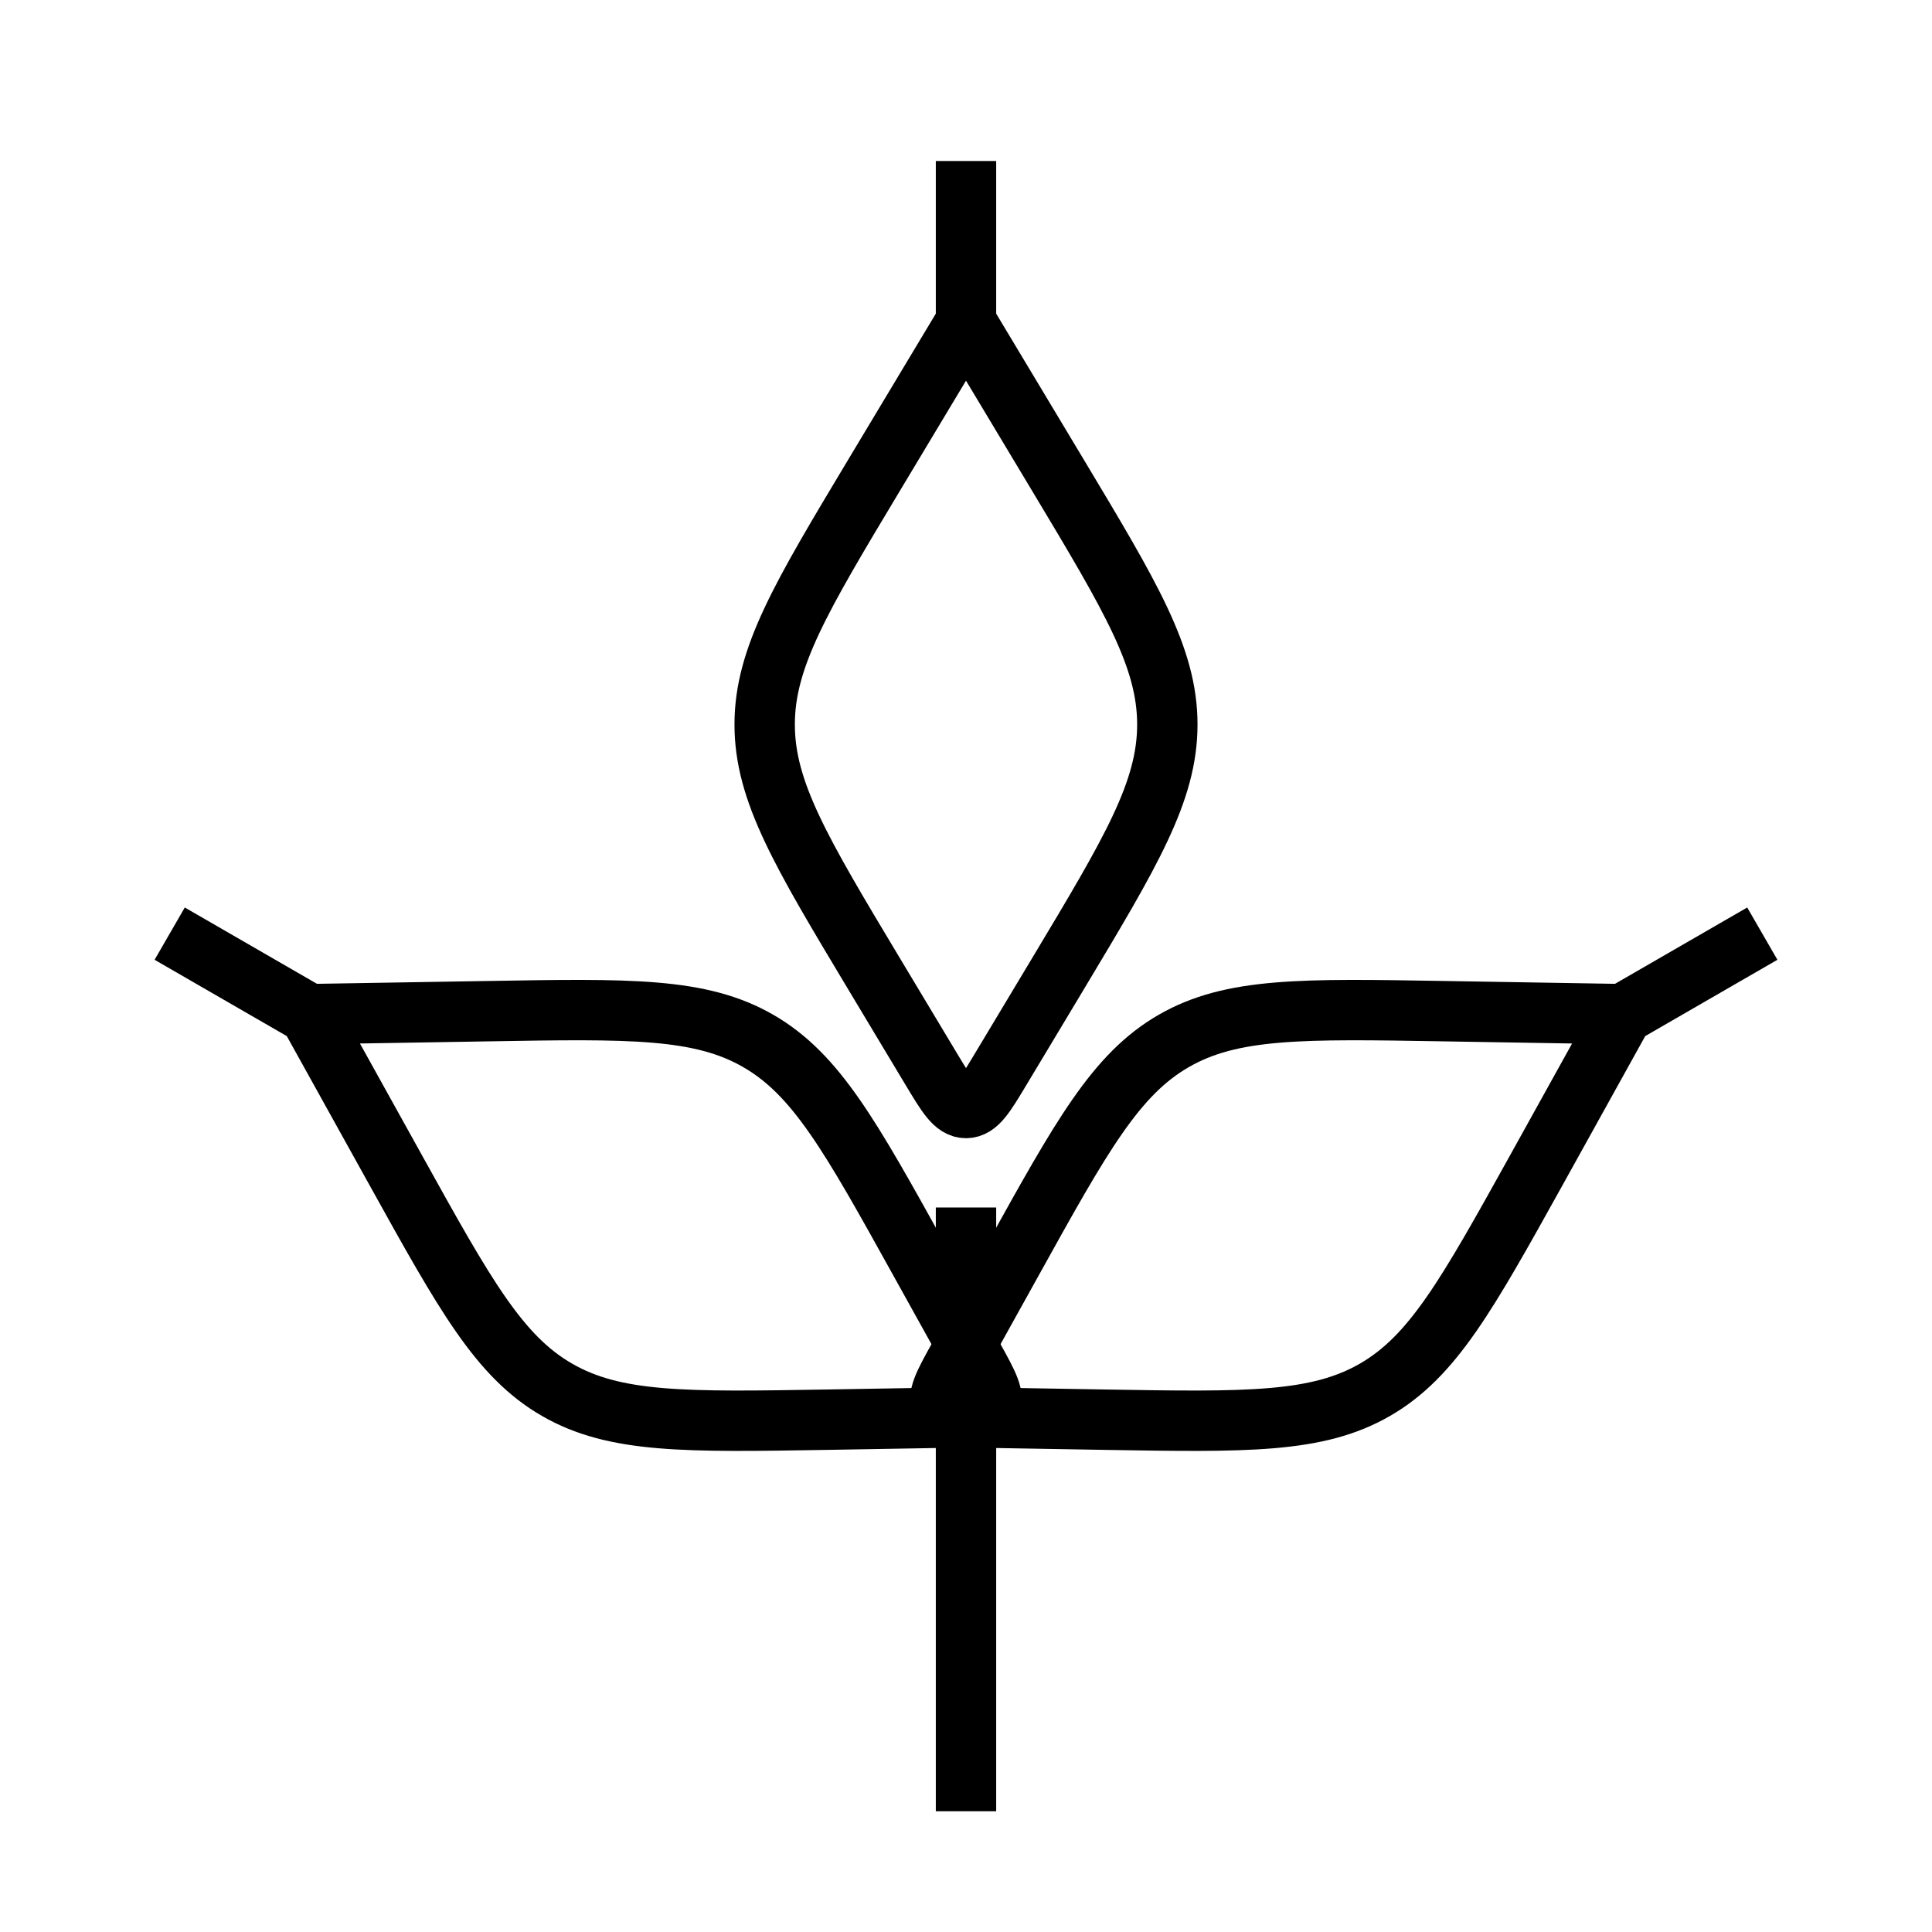
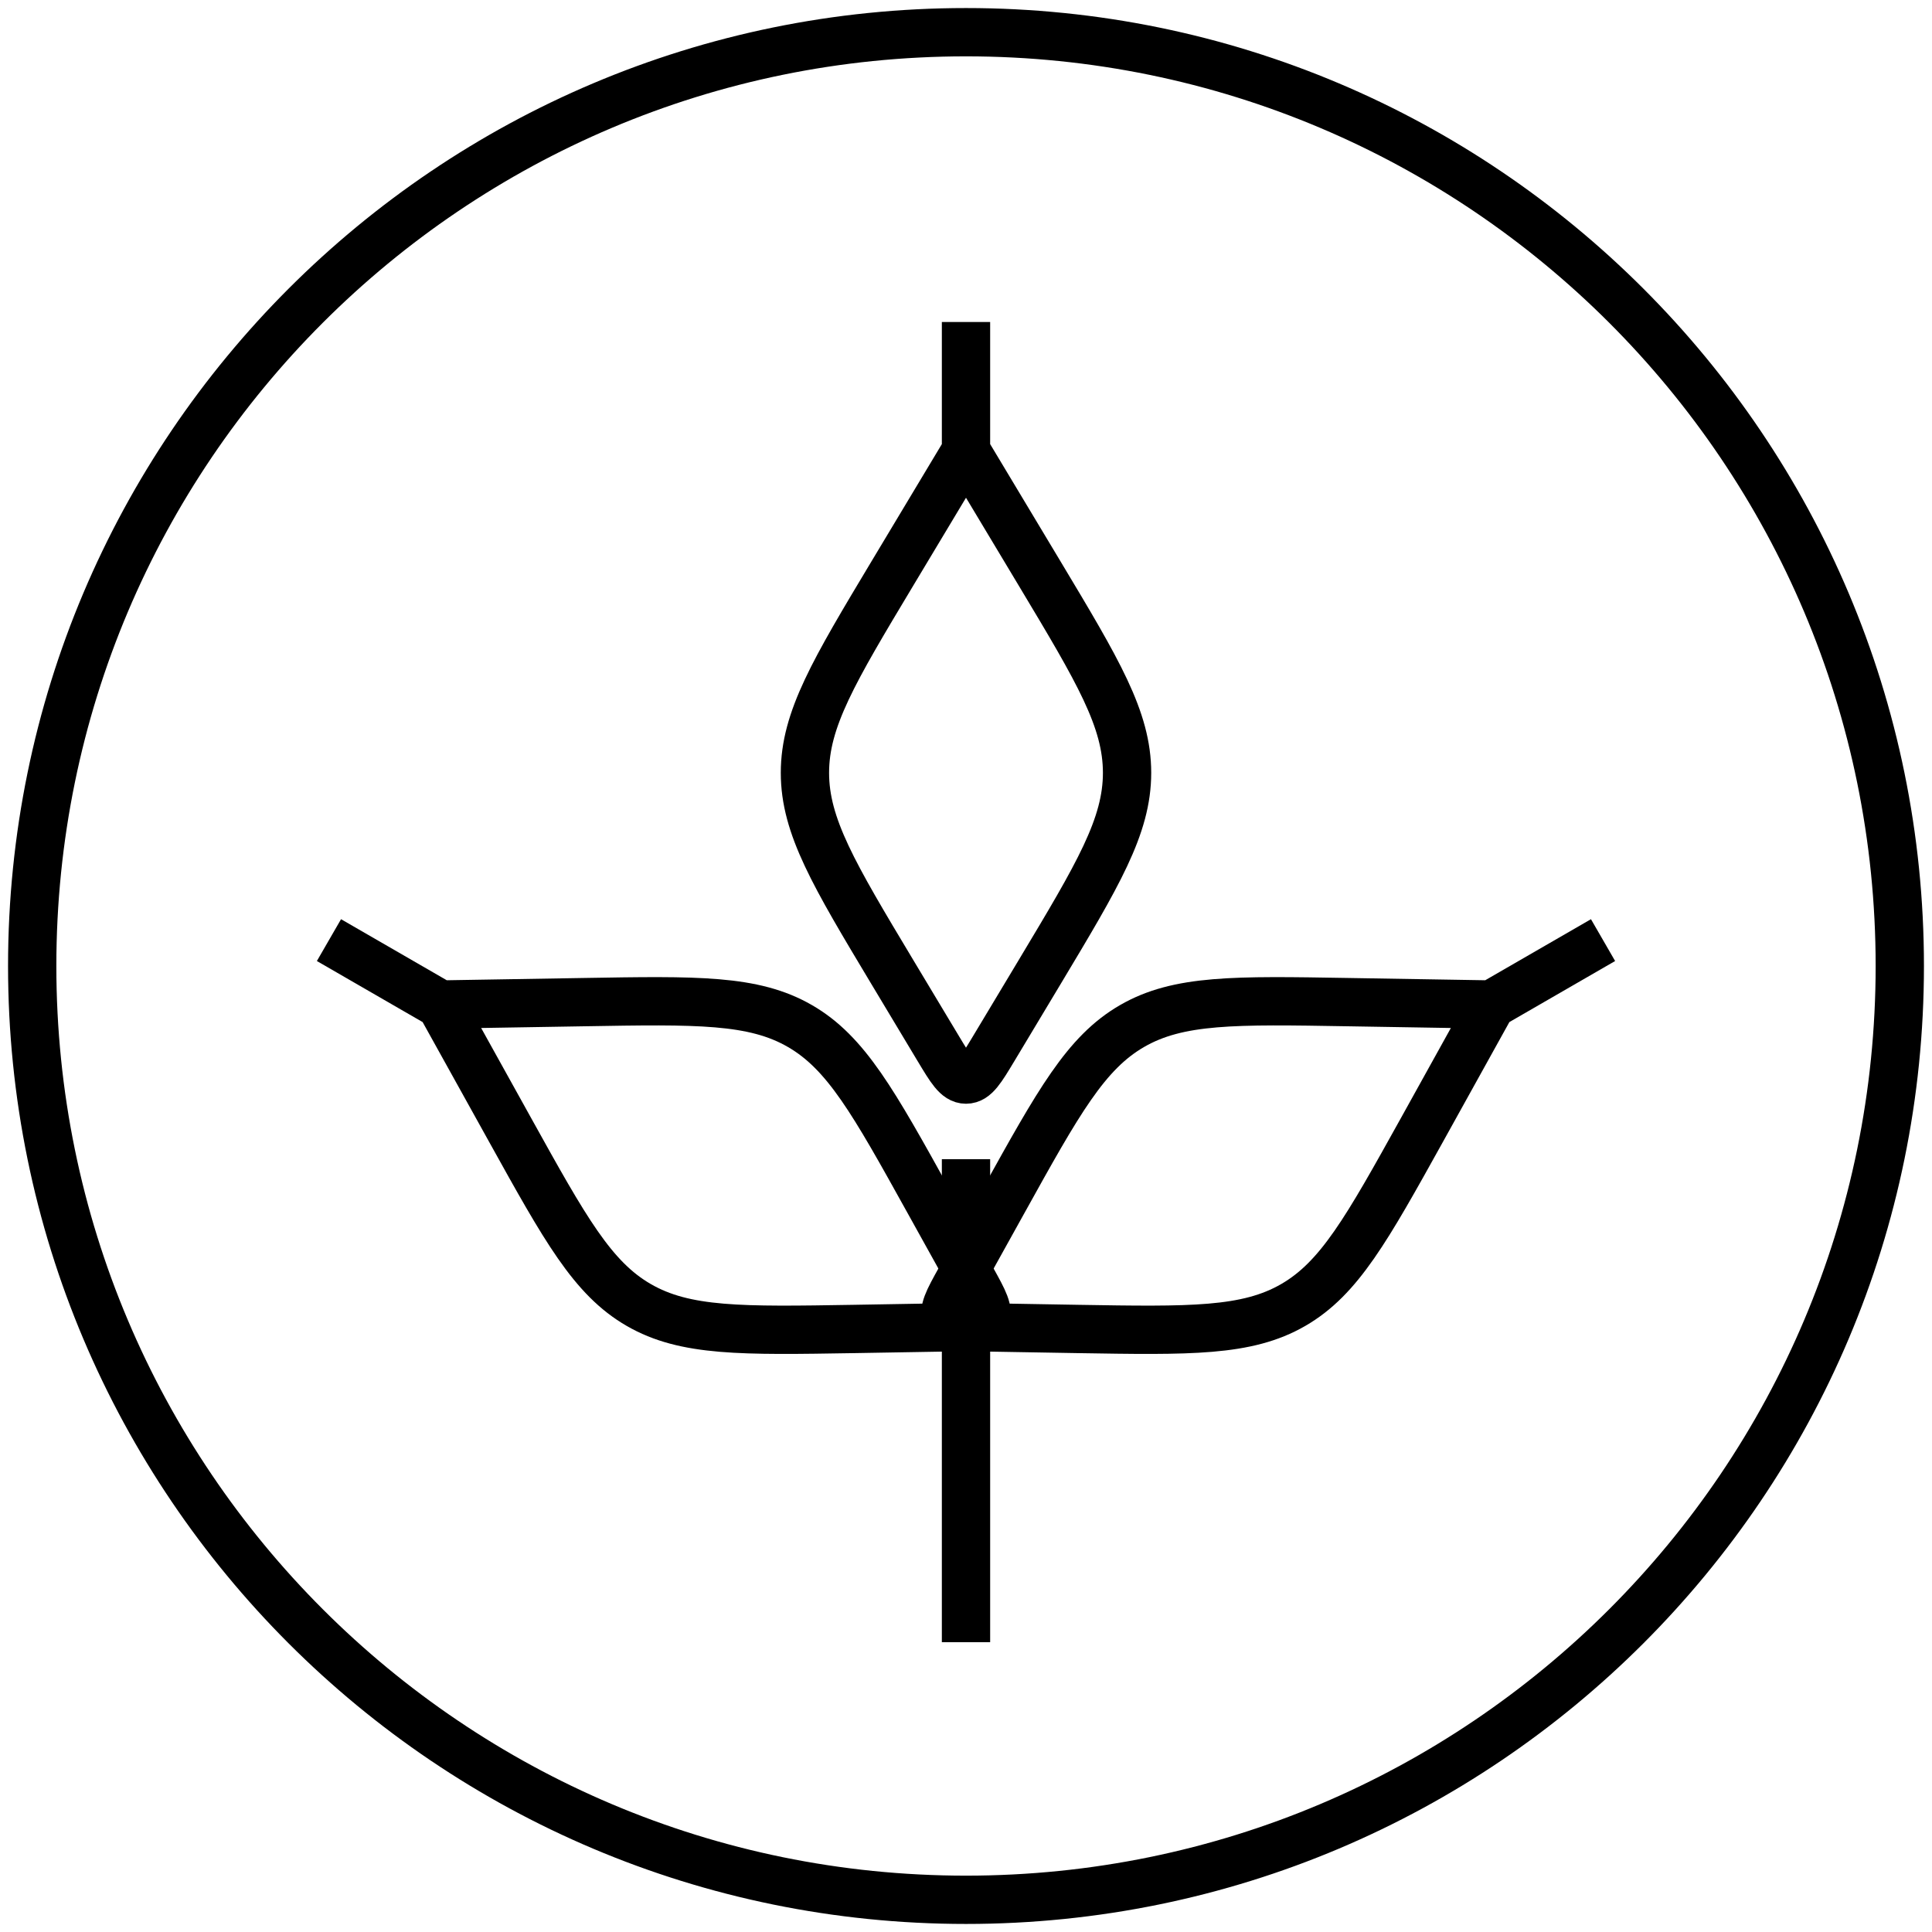
- <svg xmlns="http://www.w3.org/2000/svg" width="24" height="24" viewBox="0 0 24 24" fill="none" stroke="currentColor" stroke-width="0.75">
+ <svg xmlns="http://www.w3.org/2000/svg" width="30" height="30" viewBox="-3 -3 30 30" fill="none" stroke="currentColor" stroke-width="0.75">
+   <circle cx="12" cy="12" r="14.5" />
  <path d="M12 4L10.852 5.913C9.95 7.417 9.499 8.169 9.499 9C9.499 9.831 9.95 10.583 10.852 12.087L11.571 13.285C11.763 13.604 11.858 13.764 12 13.764C12.142 13.764 12.237 13.604 12.429 13.285L13.148 12.087C14.05 10.583 14.501 9.831 14.501 9C14.501 8.169 14.05 7.417 13.148 5.913L12 4ZM12 4V2" />
  <path d="M20.16 12.598L17.93 12.561C16.176 12.531 15.299 12.516 14.579 12.932C13.86 13.347 13.434 14.114 12.583 15.648L11.905 16.869C11.724 17.195 11.634 17.358 11.704 17.48C11.775 17.603 11.961 17.606 12.333 17.612L13.731 17.636C15.484 17.665 16.361 17.68 17.081 17.264C17.8 16.849 18.226 16.082 19.078 14.549L20.16 12.598ZM20.16 12.598L21.892 11.598" />
  <path d="M3.84 12.598L6.07 12.561C7.824 12.531 8.701 12.516 9.421 12.932C10.14 13.347 10.566 14.114 11.417 15.648L12.095 16.869C12.276 17.195 12.366 17.358 12.296 17.48C12.225 17.603 12.039 17.606 11.667 17.612L10.269 17.636C8.516 17.665 7.639 17.68 6.919 17.264C6.199 16.849 5.774 16.082 4.923 14.549L3.84 12.598ZM3.84 12.598L2.108 11.598" />
  <path d="M12 15V22.5" />
</svg>
